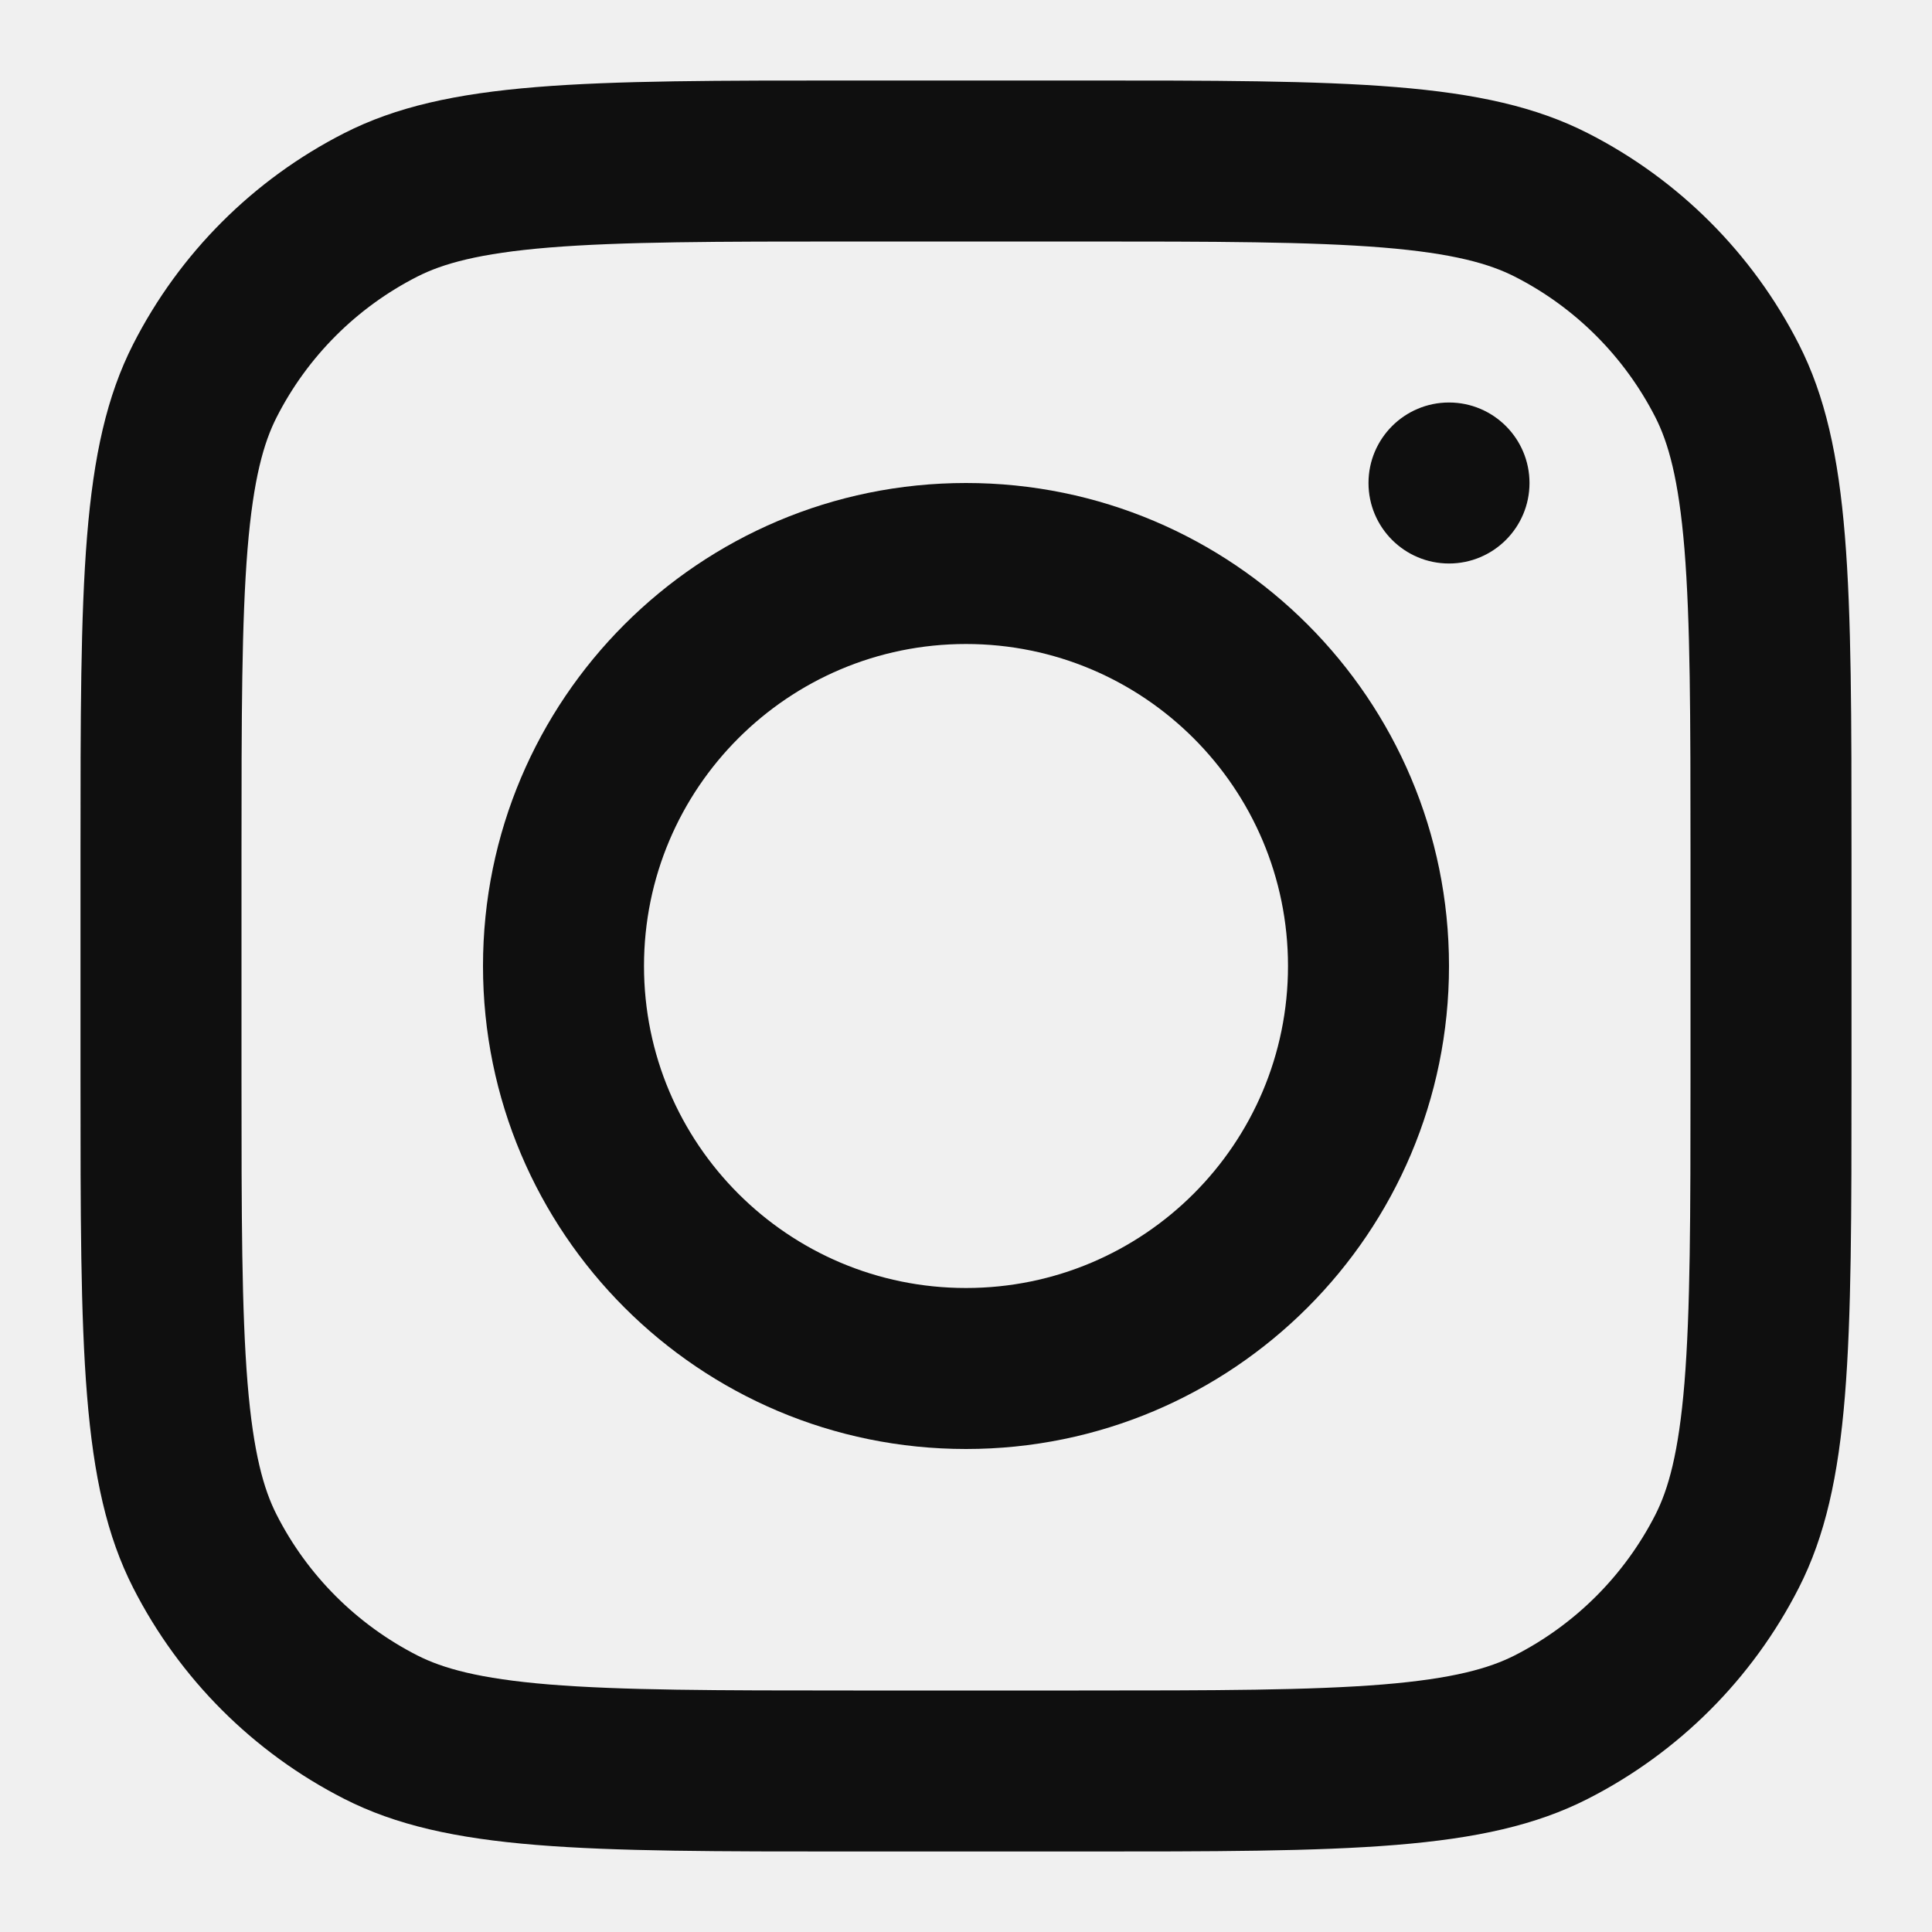
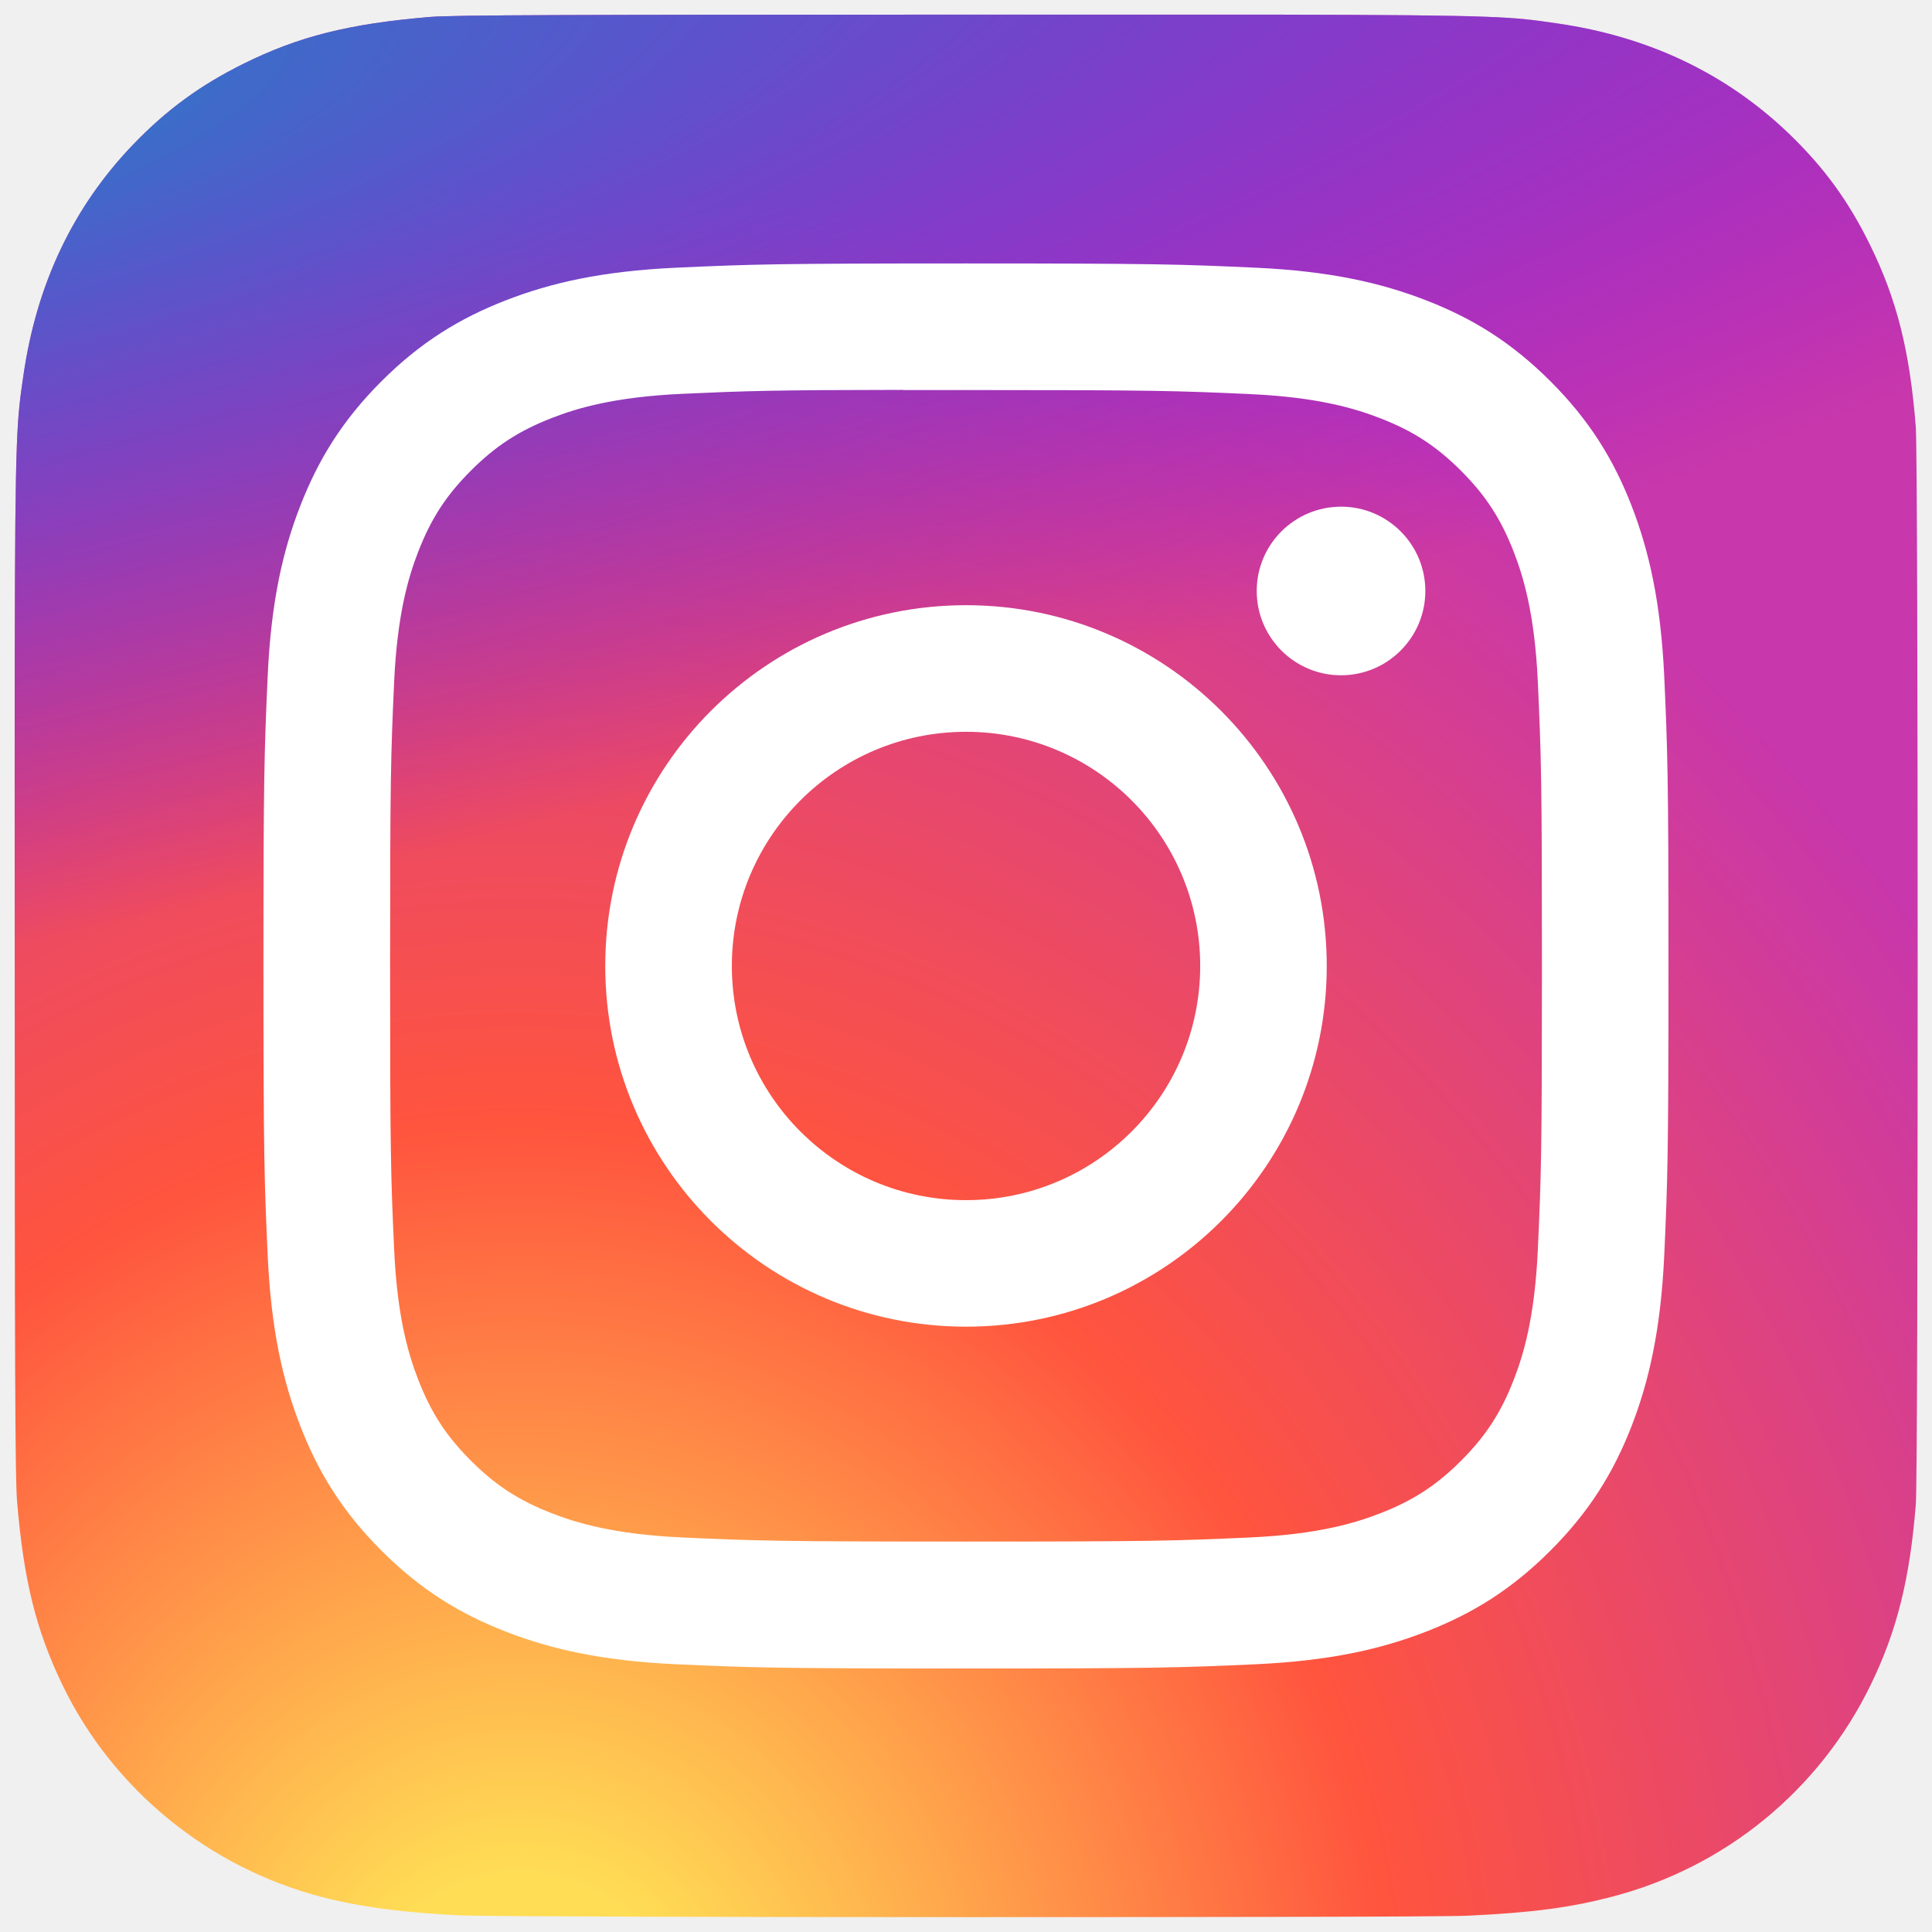
- <svg xmlns="http://www.w3.org/2000/svg" width="800px" height="800px" viewBox="0 0 24 24" fill="none">
-   <path fill-rule="evenodd" clip-rule="evenodd" d="M12 18C15.314 18 18 15.314 18 12C18 8.686 15.314 6 12 6C8.686 6 6 8.686 6 12C6 15.314 8.686 18 12 18ZM12 16C14.209 16 16 14.209 16 12C16 9.791 14.209 8 12 8C9.791 8 8 9.791 8 12C8 14.209 9.791 16 12 16Z" fill="#0F0F0F" />
-   <path d="M18 5C17.448 5 17 5.448 17 6C17 6.552 17.448 7 18 7C18.552 7 19 6.552 19 6C19 5.448 18.552 5 18 5Z" fill="#0F0F0F" />
-   <path fill-rule="evenodd" clip-rule="evenodd" d="M1.654 4.276C1 5.56 1 7.24 1 10.6V13.4C1 16.76 1 18.441 1.654 19.724C2.229 20.853 3.147 21.771 4.276 22.346C5.56 23 7.24 23 10.6 23H13.4C16.76 23 18.441 23 19.724 22.346C20.853 21.771 21.771 20.853 22.346 19.724C23 18.441 23 16.76 23 13.4V10.6C23 7.24 23 5.56 22.346 4.276C21.771 3.147 20.853 2.229 19.724 1.654C18.441 1 16.76 1 13.4 1H10.6C7.24 1 5.56 1 4.276 1.654C3.147 2.229 2.229 3.147 1.654 4.276ZM13.4 3H10.6C8.887 3 7.722 3.002 6.822 3.075C5.945 3.147 5.497 3.277 5.184 3.436C4.431 3.819 3.819 4.431 3.436 5.184C3.277 5.497 3.147 5.945 3.075 6.822C3.002 7.722 3 8.887 3 10.6V13.4C3 15.113 3.002 16.278 3.075 17.178C3.147 18.055 3.277 18.503 3.436 18.816C3.819 19.569 4.431 20.18 5.184 20.564C5.497 20.723 5.945 20.853 6.822 20.925C7.722 20.998 8.887 21 10.6 21H13.4C15.113 21 16.278 20.998 17.178 20.925C18.055 20.853 18.503 20.723 18.816 20.564C19.569 20.18 20.18 19.569 20.564 18.816C20.723 18.503 20.853 18.055 20.925 17.178C20.998 16.278 21 15.113 21 13.4V10.6C21 8.887 20.998 7.722 20.925 6.822C20.853 5.945 20.723 5.497 20.564 5.184C20.18 4.431 19.569 3.819 18.816 3.436C18.503 3.277 18.055 3.147 17.178 3.075C16.278 3.002 15.113 3 13.4 3Z" fill="#0F0F0F" />
+ <svg xmlns="http://www.w3.org/2000/svg" xmlns:xlink="http://www.w3.org/1999/xlink" width="132.004" height="132">
+   <defs>
+     <linearGradient id="b">
+       <stop offset="0" stop-color="#3771c8" />
+       <stop stop-color="#3771c8" offset=".128" />
+       <stop offset="1" stop-color="#60f" stop-opacity="0" />
+     </linearGradient>
+     <linearGradient id="a">
+       <stop offset="0" stop-color="#fd5" />
+       <stop offset=".1" stop-color="#fd5" />
+       <stop offset=".5" stop-color="#ff543e" />
+       <stop offset="1" stop-color="#c837ab" />
+     </linearGradient>
+     <radialGradient id="c" cx="158.429" cy="578.088" r="65" xlink:href="#a" gradientUnits="userSpaceOnUse" gradientTransform="matrix(0 -1.98198 1.8439 0 -1031.402 454.004)" fx="158.429" fy="578.088" />
+     <radialGradient id="d" cx="147.694" cy="473.455" r="65" xlink:href="#b" gradientUnits="userSpaceOnUse" gradientTransform="matrix(.17394 .86872 -3.5818 .71718 1648.348 -458.493)" fx="147.694" fy="473.455" />
+   </defs>
+   <path fill="url(#c)" d="M65.03 0C37.888 0 29.95.028 28.407.156c-5.57.463-9.036 1.34-12.812 3.22-2.91 1.445-5.205 3.12-7.47 5.468C4 13.126 1.5 18.394.595 24.656c-.44 3.04-.568 3.66-.594 19.188-.01 5.176 0 11.988 0 21.125 0 27.12.03 35.05.16 36.59.45 5.42 1.3 8.83 3.1 12.56 3.44 7.14 10.01 12.5 17.75 14.5 2.68.69 5.64 1.07 9.44 1.25 1.61.07 18.02.12 34.44.12 16.42 0 32.84-.02 34.41-.1 4.4-.207 6.955-.55 9.78-1.28 7.79-2.01 14.24-7.29 17.75-14.53 1.765-3.64 2.66-7.18 3.065-12.317.088-1.12.125-18.977.125-36.81 0-17.836-.04-35.66-.128-36.78-.41-5.22-1.305-8.73-3.127-12.44-1.495-3.037-3.155-5.305-5.565-7.624C116.9 4 111.64 1.5 105.372.596 102.335.157 101.73.027 86.19 0H65.03z" transform="translate(1.004 1)" />
+   <path fill="url(#d)" d="M65.03 0C37.888 0 29.95.028 28.407.156c-5.57.463-9.036 1.34-12.812 3.22-2.91 1.445-5.205 3.12-7.47 5.468C4 13.126 1.5 18.394.595 24.656c-.44 3.04-.568 3.66-.594 19.188-.01 5.176 0 11.988 0 21.125 0 27.12.03 35.05.16 36.59.45 5.42 1.3 8.83 3.1 12.56 3.44 7.14 10.01 12.5 17.75 14.5 2.68.69 5.64 1.07 9.44 1.25 1.61.07 18.02.12 34.44.12 16.42 0 32.84-.02 34.41-.1 4.4-.207 6.955-.55 9.78-1.28 7.79-2.01 14.24-7.29 17.75-14.53 1.765-3.64 2.66-7.18 3.065-12.317.088-1.12.125-18.977.125-36.81 0-17.836-.04-35.66-.128-36.78-.41-5.22-1.305-8.73-3.127-12.44-1.495-3.037-3.155-5.305-5.565-7.624C116.9 4 111.64 1.5 105.372.596 102.335.157 101.73.027 86.19 0H65.03z" transform="translate(1.004 1)" />
+   <path fill="#fff" d="M66.004 18c-13.036 0-14.672.057-19.792.29-5.11.234-8.598 1.043-11.65 2.23-3.157 1.226-5.835 2.866-8.503 5.535-2.67 2.668-4.31 5.346-5.54 8.502-1.19 3.053-2 6.542-2.23 11.65C18.06 51.327 18 52.964 18 66s.058 14.667.29 19.787c.235 5.11 1.044 8.598 2.23 11.65 1.227 3.157 2.867 5.835 5.536 8.503 2.667 2.67 5.345 4.314 8.5 5.54 3.054 1.187 6.543 1.996 11.652 2.23 5.12.233 6.755.29 19.79.29 13.037 0 14.668-.057 19.788-.29 5.11-.234 8.602-1.043 11.656-2.23 3.156-1.226 5.83-2.87 8.497-5.54 2.67-2.668 4.31-5.346 5.54-8.502 1.18-3.053 1.99-6.542 2.23-11.65.23-5.12.29-6.752.29-19.788 0-13.036-.06-14.672-.29-19.792-.24-5.11-1.05-8.598-2.23-11.65-1.23-3.157-2.87-5.835-5.54-8.503-2.67-2.67-5.34-4.31-8.5-5.535-3.06-1.187-6.55-1.996-11.66-2.23-5.12-.233-6.75-.29-19.79-.29zm-4.306 8.65c1.278-.002 2.704 0 4.306 0 12.816 0 14.335.046 19.396.276 4.68.214 7.22.996 8.912 1.653 2.24.87 3.837 1.91 5.516 3.59 1.68 1.68 2.72 3.28 3.592 5.52.657 1.69 1.44 4.23 1.653 8.91.23 5.06.28 6.58.28 19.39s-.05 14.33-.28 19.39c-.214 4.68-.996 7.22-1.653 8.91-.87 2.24-1.912 3.835-3.592 5.514-1.68 1.68-3.275 2.72-5.516 3.59-1.69.66-4.232 1.44-8.912 1.654-5.06.23-6.58.28-19.396.28-12.817 0-14.336-.05-19.396-.28-4.68-.216-7.22-.998-8.913-1.655-2.24-.87-3.84-1.91-5.52-3.59-1.68-1.68-2.72-3.276-3.592-5.517-.657-1.69-1.44-4.23-1.653-8.91-.23-5.06-.276-6.58-.276-19.398s.046-14.33.276-19.39c.214-4.68.996-7.22 1.653-8.912.87-2.24 1.912-3.84 3.592-5.52 1.68-1.68 3.28-2.72 5.52-3.592 1.692-.66 4.233-1.44 8.913-1.655 4.428-.2 6.144-.26 15.09-.27zm29.928 7.97c-3.18 0-5.76 2.577-5.76 5.758 0 3.18 2.58 5.76 5.76 5.76 3.18 0 5.76-2.58 5.76-5.76 0-3.18-2.58-5.76-5.76-5.76zm-25.622 6.73c-13.613 0-24.65 11.037-24.65 24.65 0 13.613 11.037 24.645 24.65 24.645C79.617 90.645 90.65 79.613 90.65 66S79.616 41.35 66.003 41.35zm0 8.65c8.836 0 16 7.163 16 16 0 8.836-7.164 16-16 16-8.837 0-16-7.164-16-16 0-8.837 7.163-16 16-16z" />
</svg>
